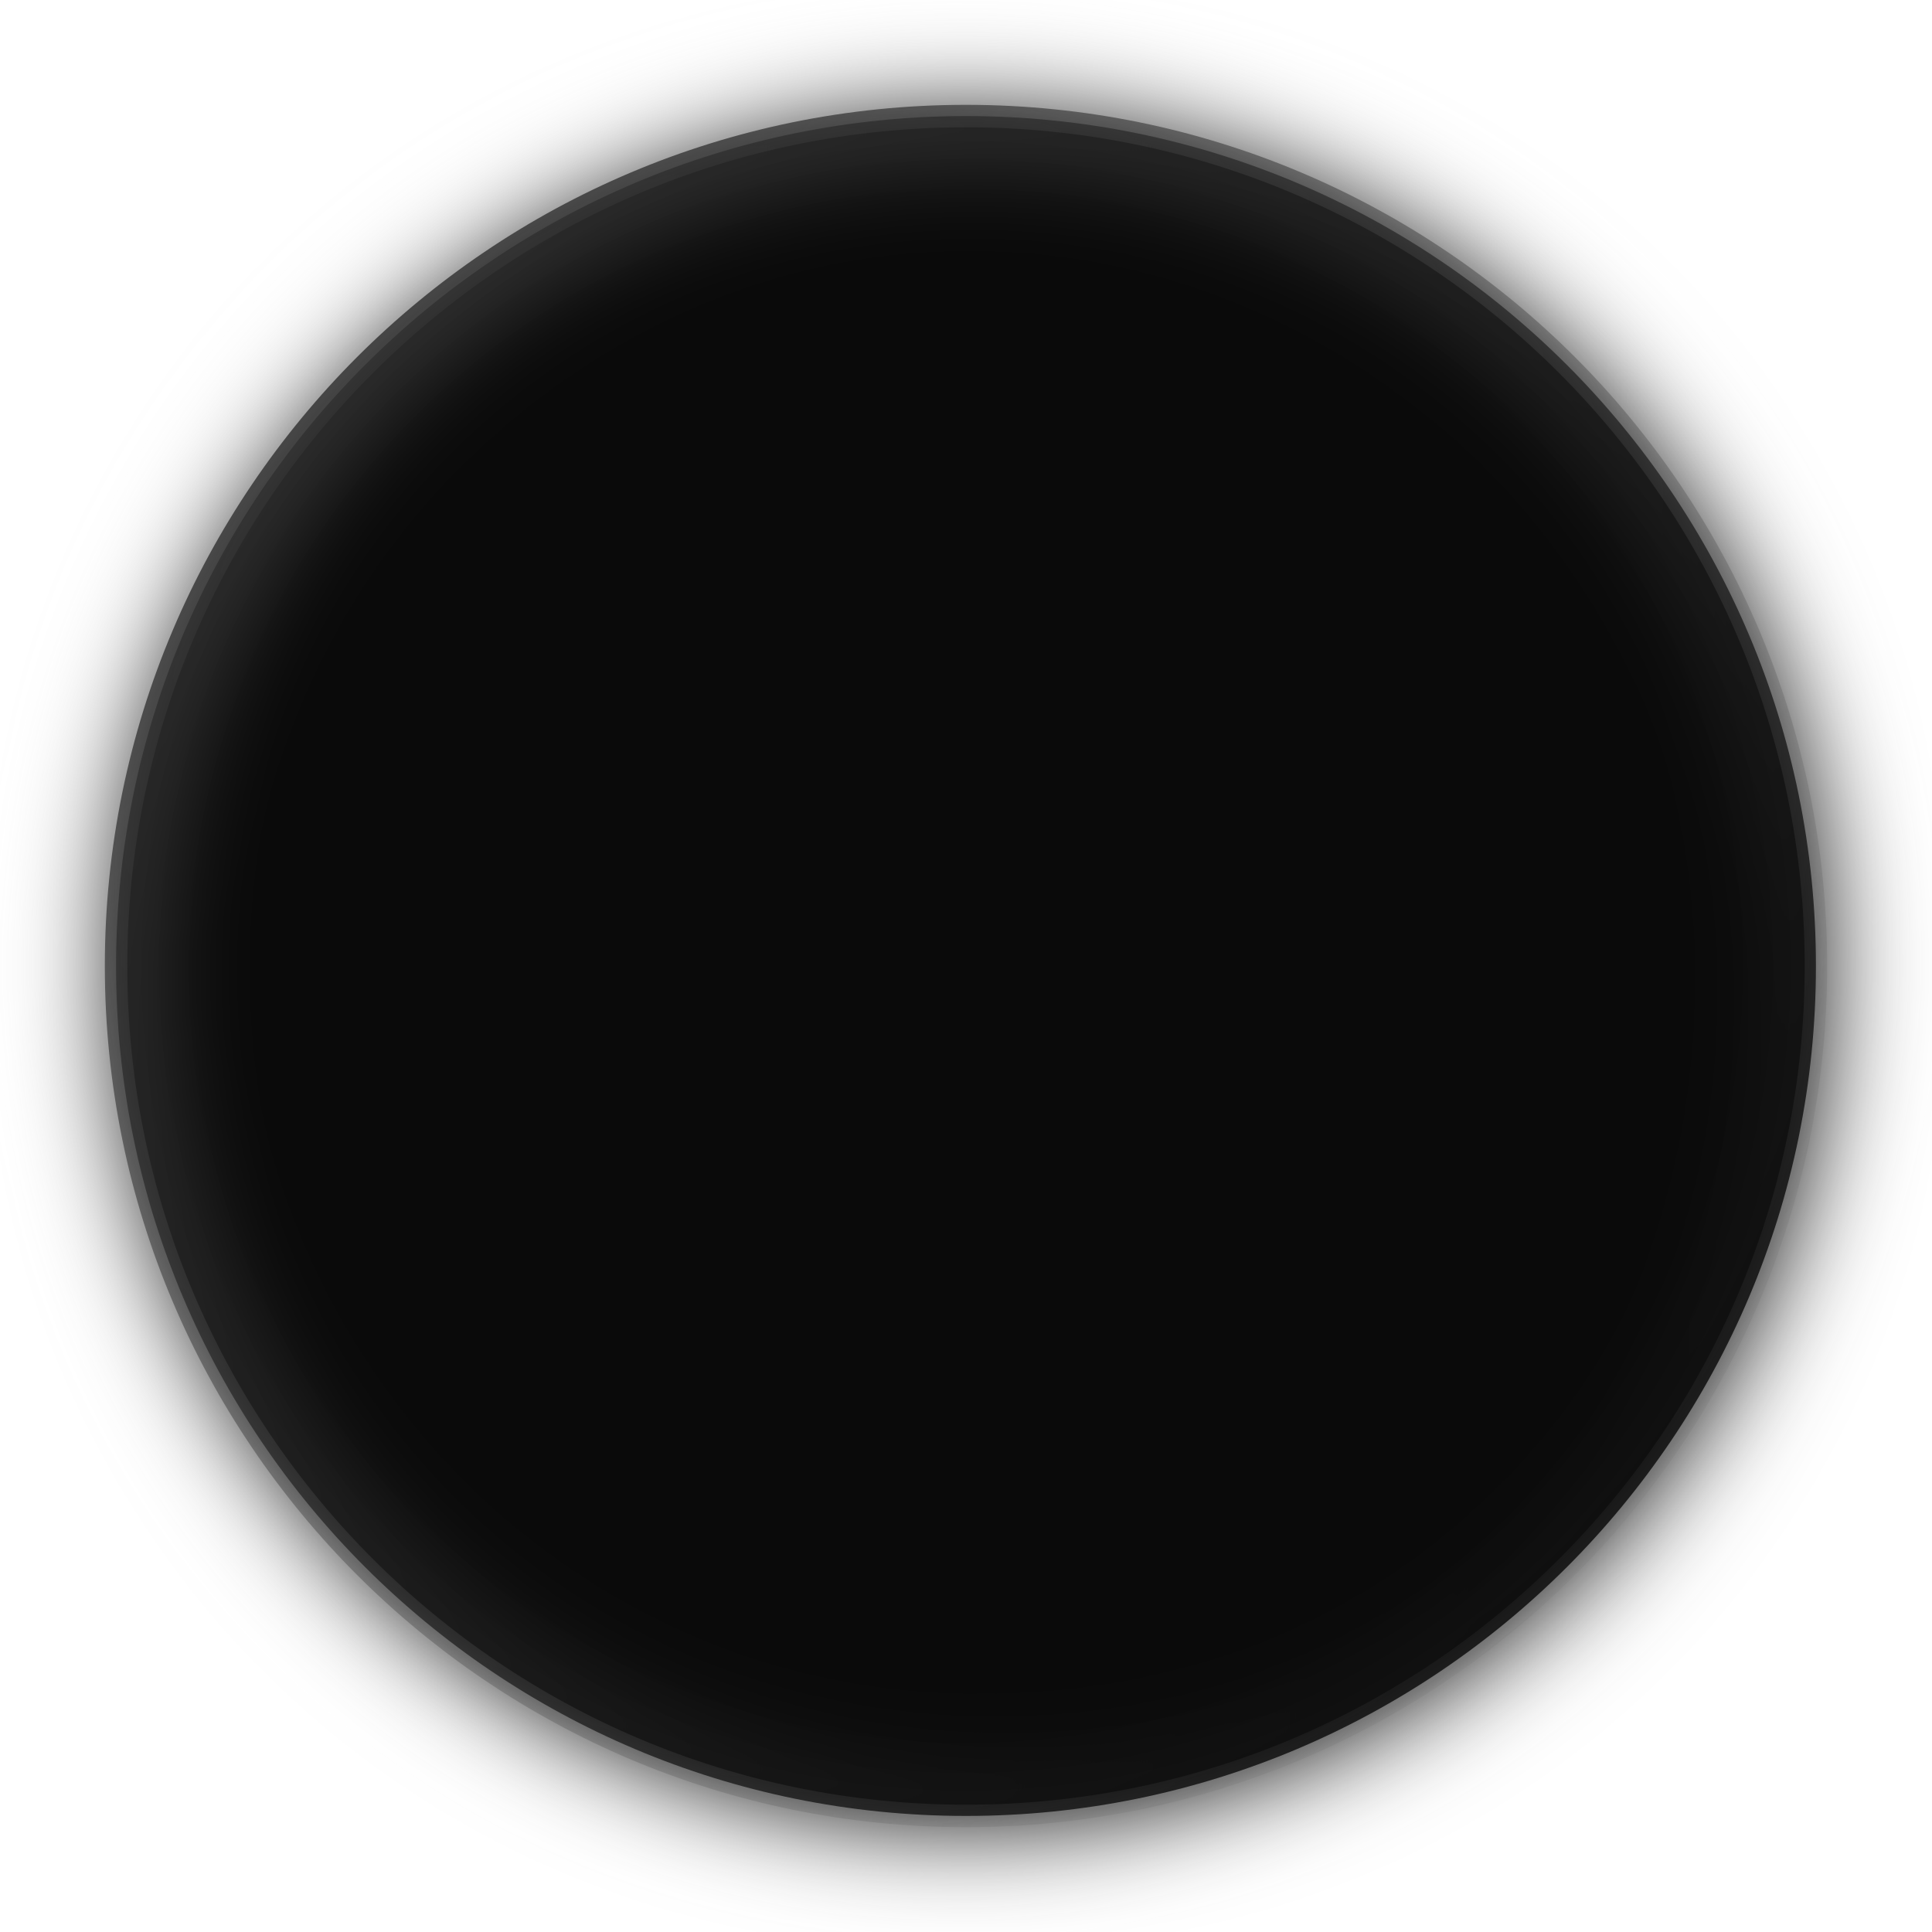
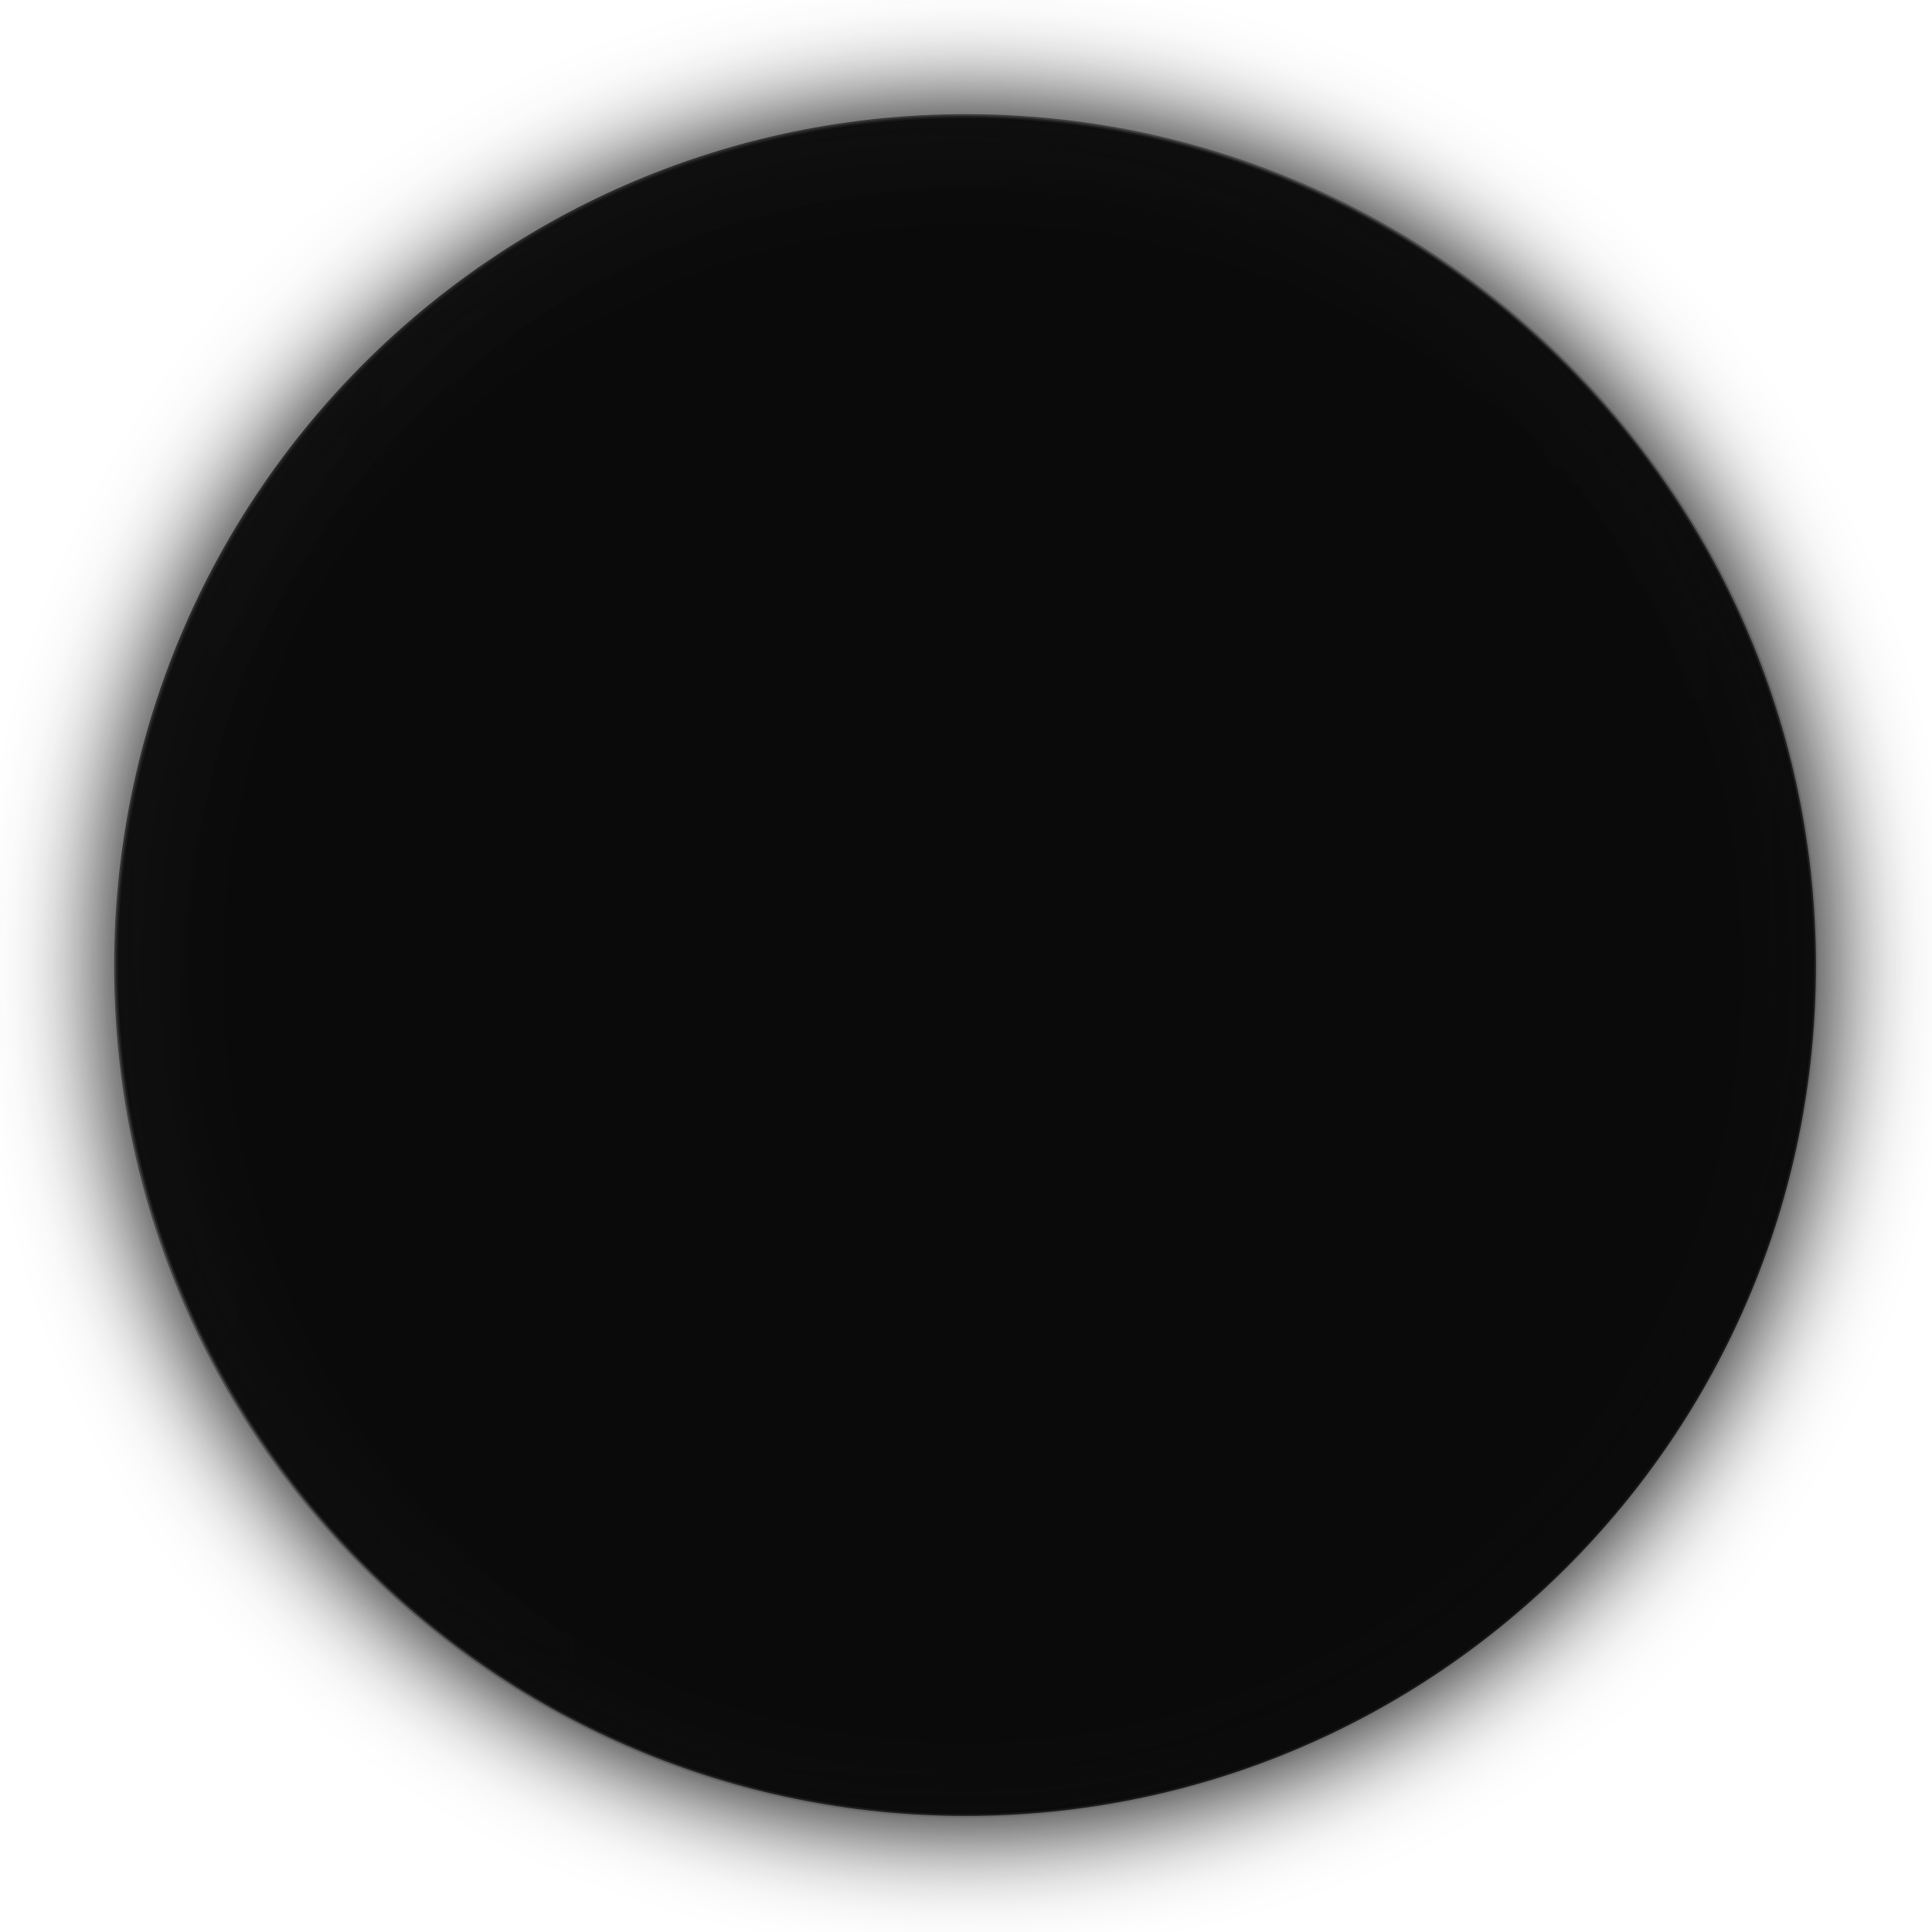
<svg xmlns="http://www.w3.org/2000/svg" width="516" height="516" viewBox="0 0 516 516" fill="none">
-   <circle cx="258" cy="258" r="227" fill="#0A0A0A" stroke="url(#paint0_linear_473_23)" stroke-width="6" />
+   <circle cx="258" cy="258" r="227" fill="#0A0A0A" stroke="url(#paint0_linear_473_23)" strokeWidth="6" />
  <g filter="url(#filter0_f_473_23)">
    <circle cx="258" cy="258" r="230" fill="#0A0A0A" />
-     <circle cx="258" cy="258" r="227" stroke="url(#paint1_linear_473_23)" stroke-width="6" />
+     <circle cx="258" cy="258" r="227" stroke="url(#paint1_linear_473_23)" strokeWidth="6" />
  </g>
  <defs>
    <filter id="filter0_f_473_23" x="0" y="0" width="516" height="516" filterUnits="userSpaceOnUse" color-interpolation-filters="sRGB">
      <feFlood flood-opacity="0" result="BackgroundImageFix" />
      <feBlend mode="normal" in="SourceGraphic" in2="BackgroundImageFix" result="shape" />
      <feGaussianBlur stdDeviation="14" result="effect1_foregroundBlur_473_23" />
    </filter>
    <linearGradient id="paint0_linear_473_23" x1="28" y1="28" x2="488" y2="488" gradientUnits="userSpaceOnUse">
      <stop stop-color="none" />
      <stop offset="1" stop-color="#E2E2E2" stop-opacity="0" />
    </linearGradient>
    <linearGradient id="paint1_linear_473_23" x1="28" y1="28" x2="488" y2="488" gradientUnits="userSpaceOnUse">
      <stop stop-color="#E2E2E2" />
      <stop offset="1" stop-color="#E2E2E2" stop-opacity="0" />
    </linearGradient>
  </defs>
</svg>
